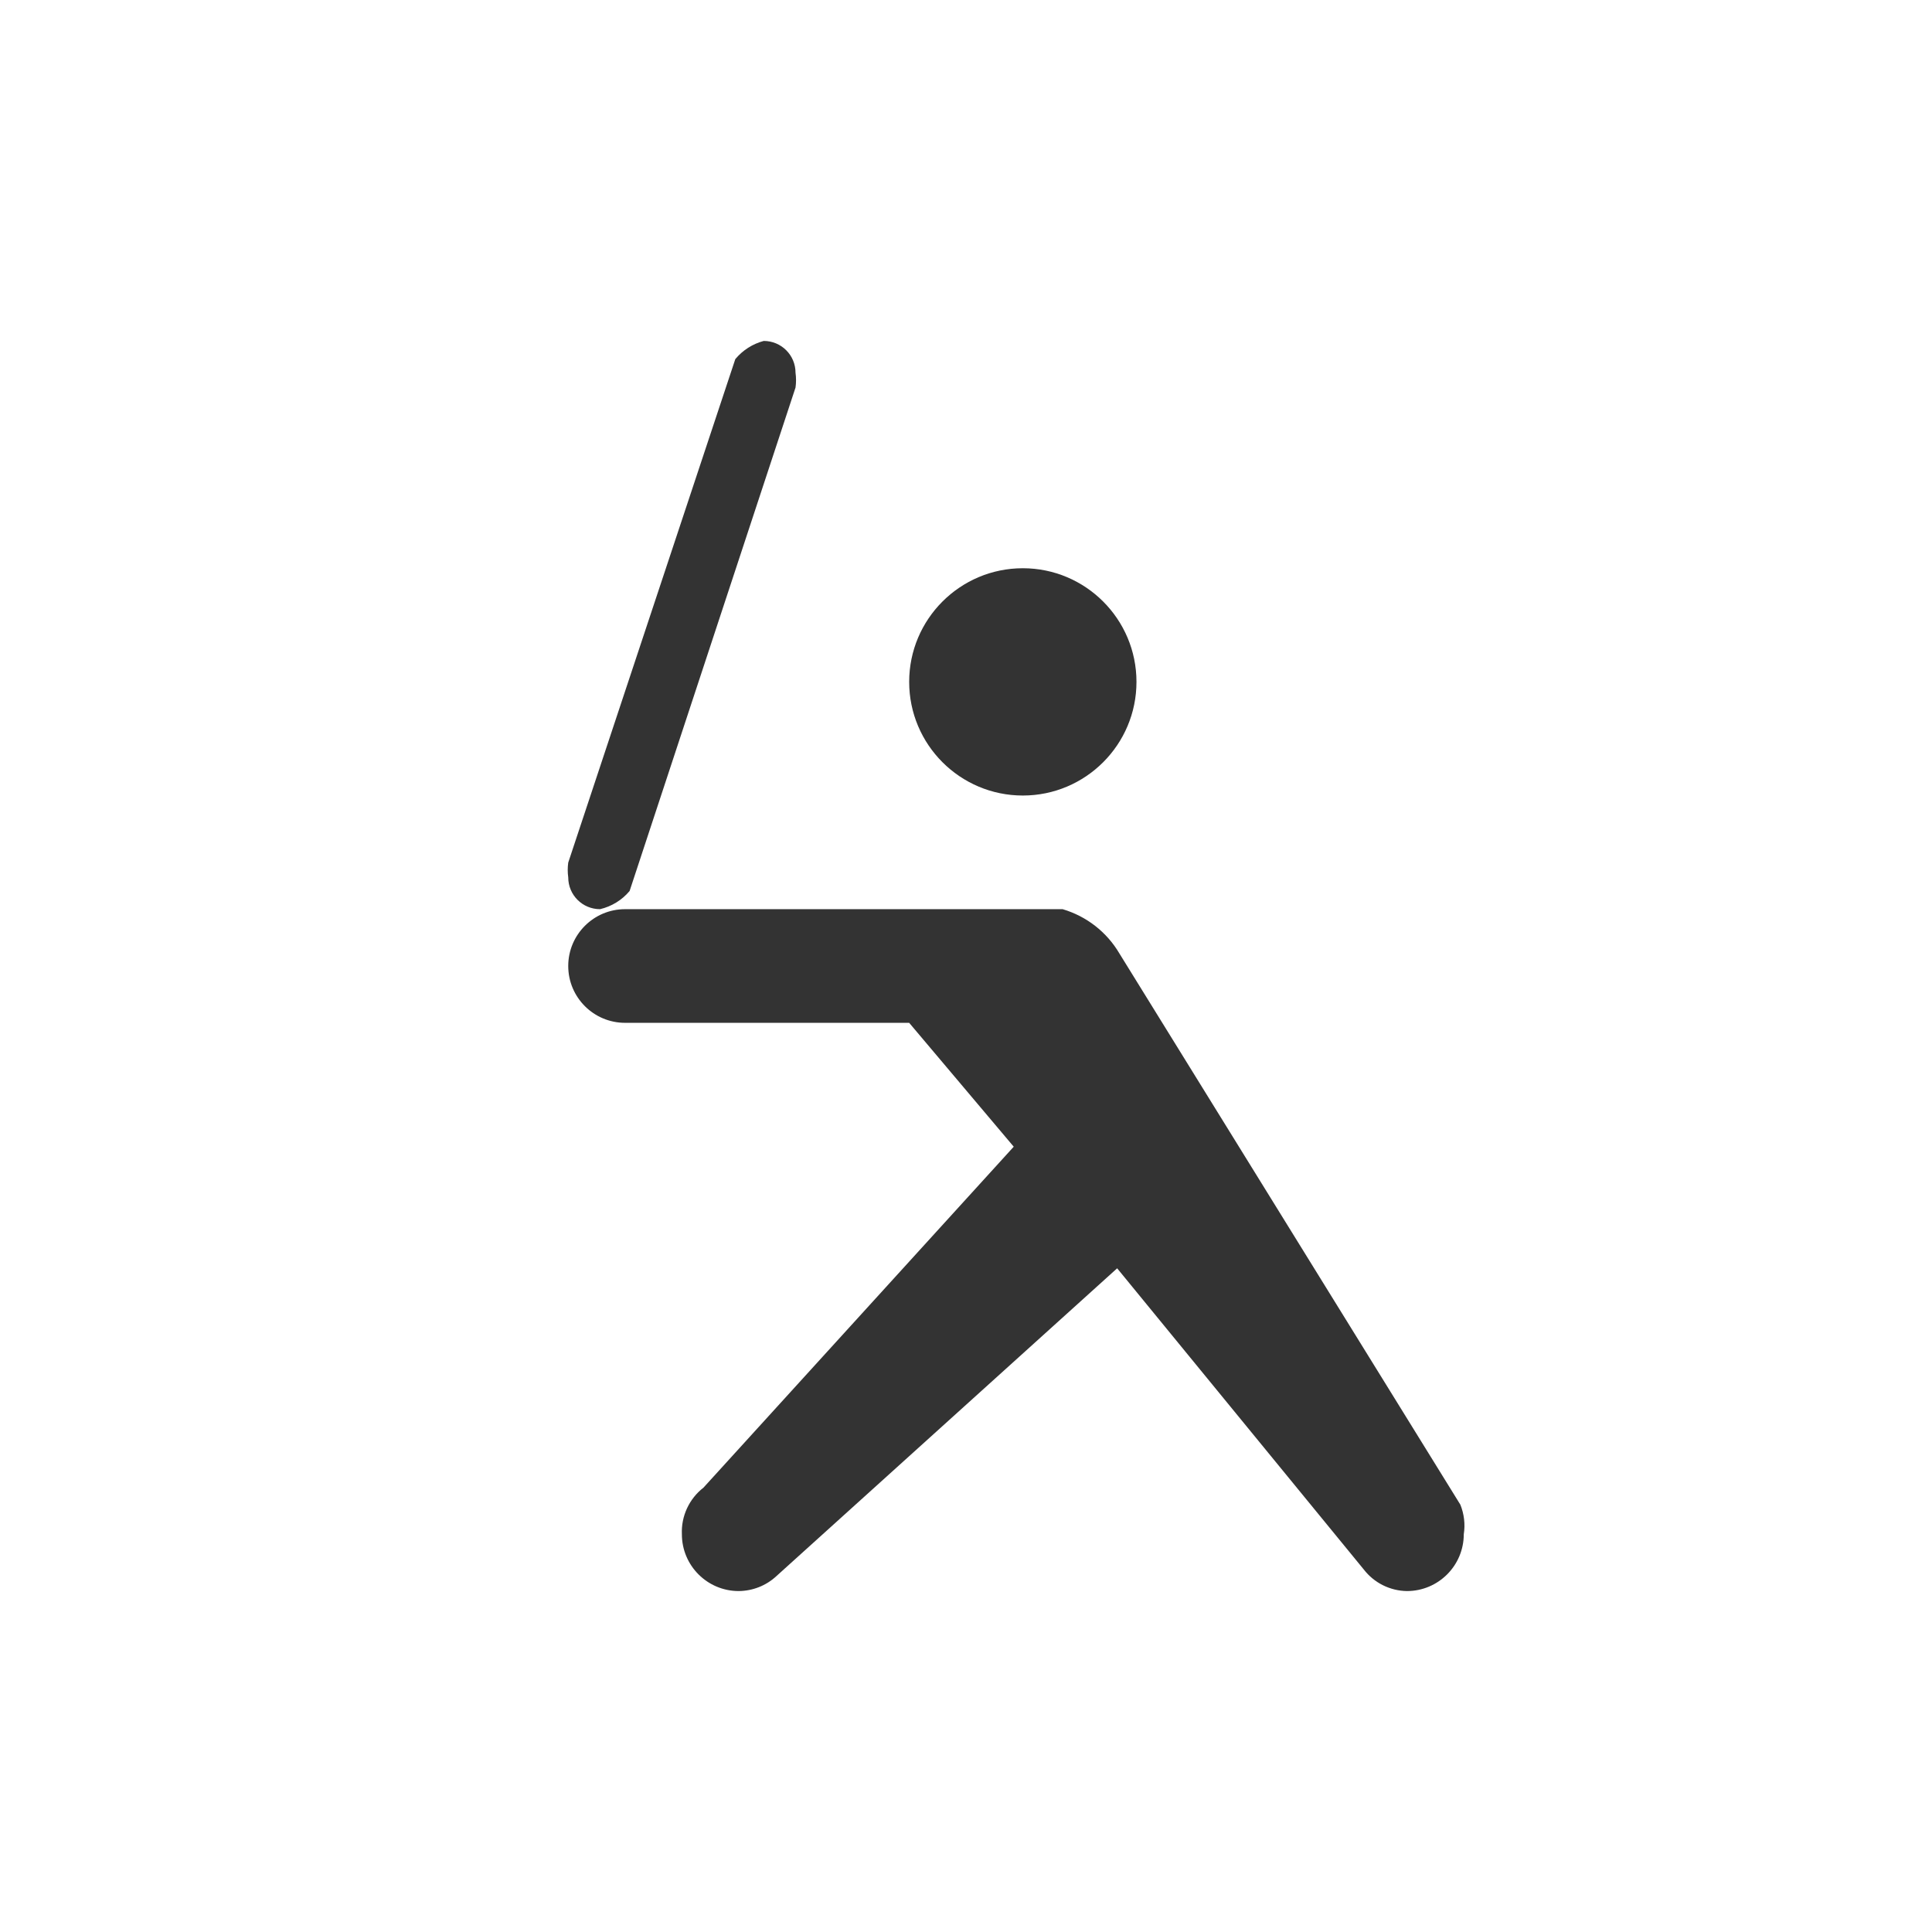
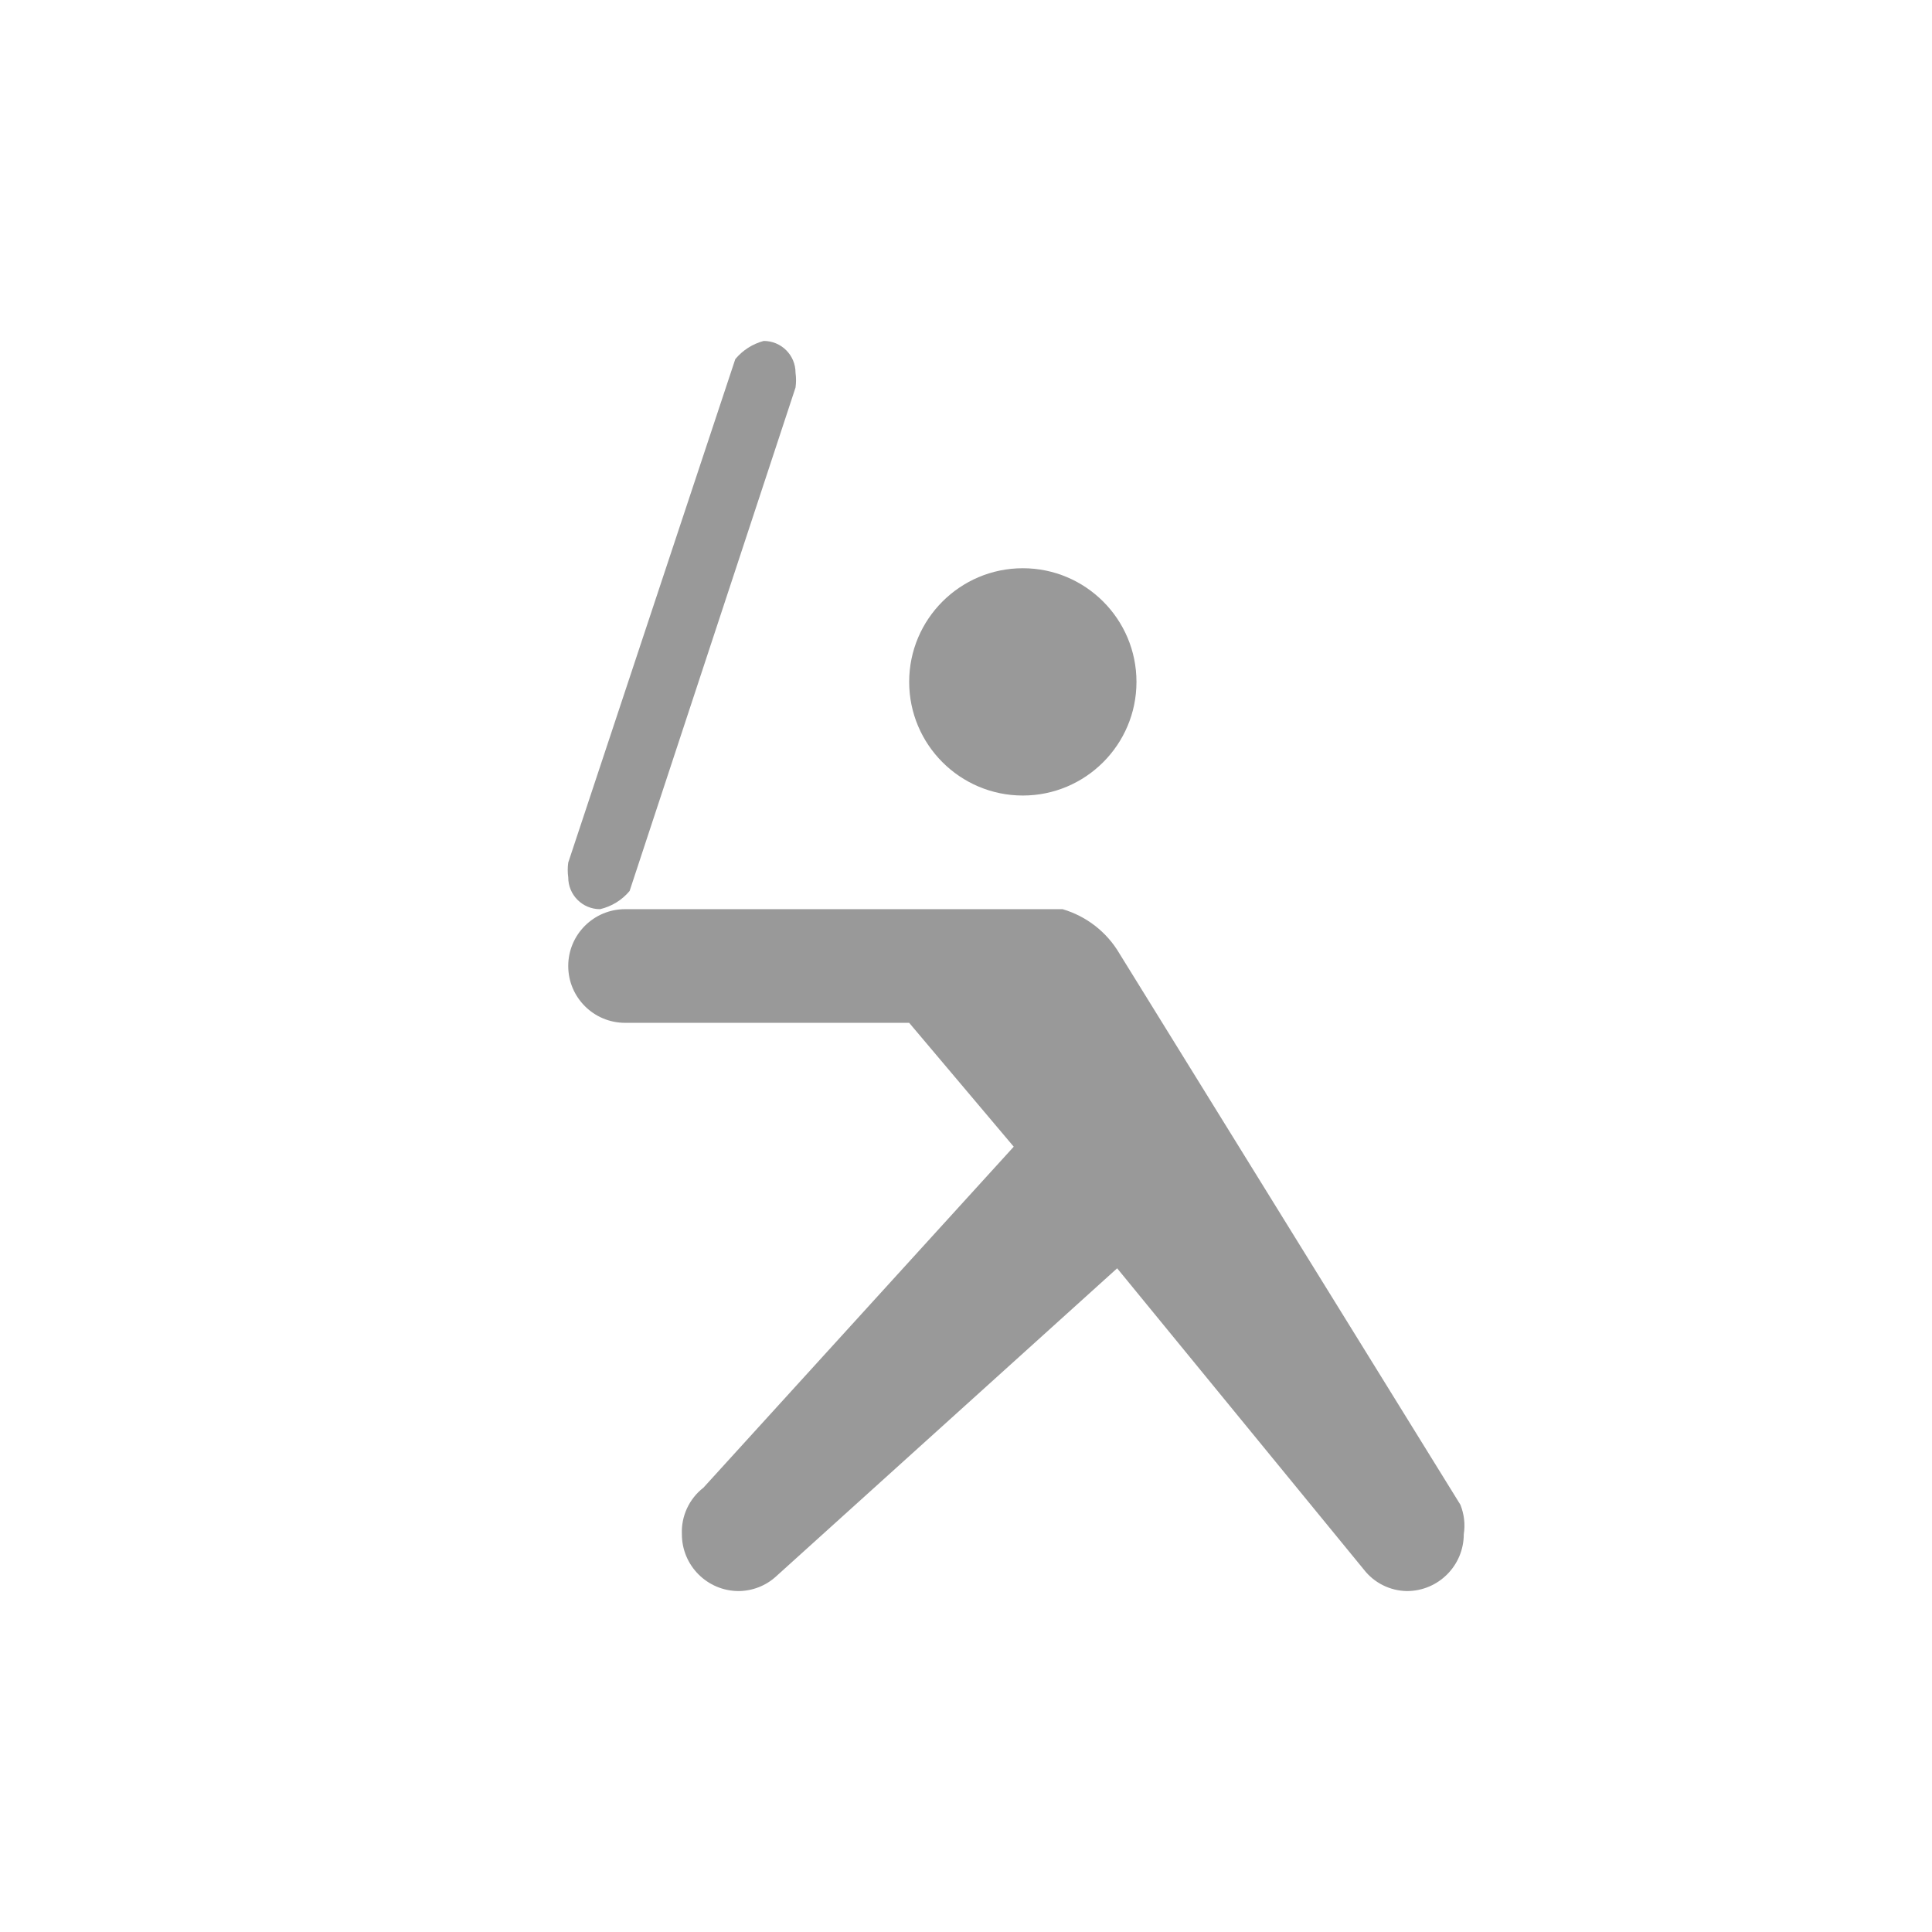
<svg xmlns="http://www.w3.org/2000/svg" viewBox="0 0 17 17" height="17" width="17">
  <rect fill="none" x="0" y="0" width="17" height="17" />
-   <path fill="#333" transform="translate(3 3)" d="M7,3c0,0.552-0.448,1-1,1S5,3.552,5,3s0.448-1,1-1S7,2.448,7,3z M9.85,10.24L9.85,10.24l-3-4.85  C6.739,5.201,6.56,5.062,6.35,5H2.5C2.224,5,2,5.224,2,5.5S2.224,6,2.5,6H5l0.92,1.09l-2.73,3l0,0  C3.064,10.188,2.993,10.341,3,10.5C3,10.776,3.224,11,3.5,11c0.122-0.001,0.24-0.047,0.33-0.13l0,0l3-2.71L9,10.81l0,0  c0.091,0.118,0.231,0.188,0.38,0.19c0.276,0,0.5-0.224,0.5-0.5C9.894,10.412,9.883,10.322,9.85,10.24z M4,0.28  C4,0.125,3.875,0,3.72,0C3.622,0.026,3.535,0.082,3.47,0.16L2,4.59C1.994,4.633,1.994,4.677,2,4.72  C2,4.875,2.125,5,2.28,5c0.102-0.024,0.193-0.08,0.26-0.16L4,0.41C4.006,0.367,4.006,0.323,4,0.28z" />
+   <path fill="#999" transform="translate(3 3)" d="M7,3c0,0.552-0.448,1-1,1S5,3.552,5,3s0.448-1,1-1S7,2.448,7,3z M9.85,10.24L9.85,10.24l-3-4.85  C6.739,5.201,6.56,5.062,6.35,5H2.5C2.224,5,2,5.224,2,5.5S2.224,6,2.5,6H5l0.92,1.09l-2.73,3l0,0  C3.064,10.188,2.993,10.341,3,10.5C3,10.776,3.224,11,3.5,11c0.122-0.001,0.24-0.047,0.33-0.13l0,0l3-2.71L9,10.81l0,0  c0.091,0.118,0.231,0.188,0.38,0.19c0.276,0,0.5-0.224,0.5-0.5C9.894,10.412,9.883,10.322,9.85,10.24z M4,0.28  C4,0.125,3.875,0,3.72,0C3.622,0.026,3.535,0.082,3.47,0.16L2,4.59C1.994,4.633,1.994,4.677,2,4.72  C2,4.875,2.125,5,2.28,5c0.102-0.024,0.193-0.08,0.26-0.16L4,0.41C4.006,0.367,4.006,0.323,4,0.28z" />
</svg>
